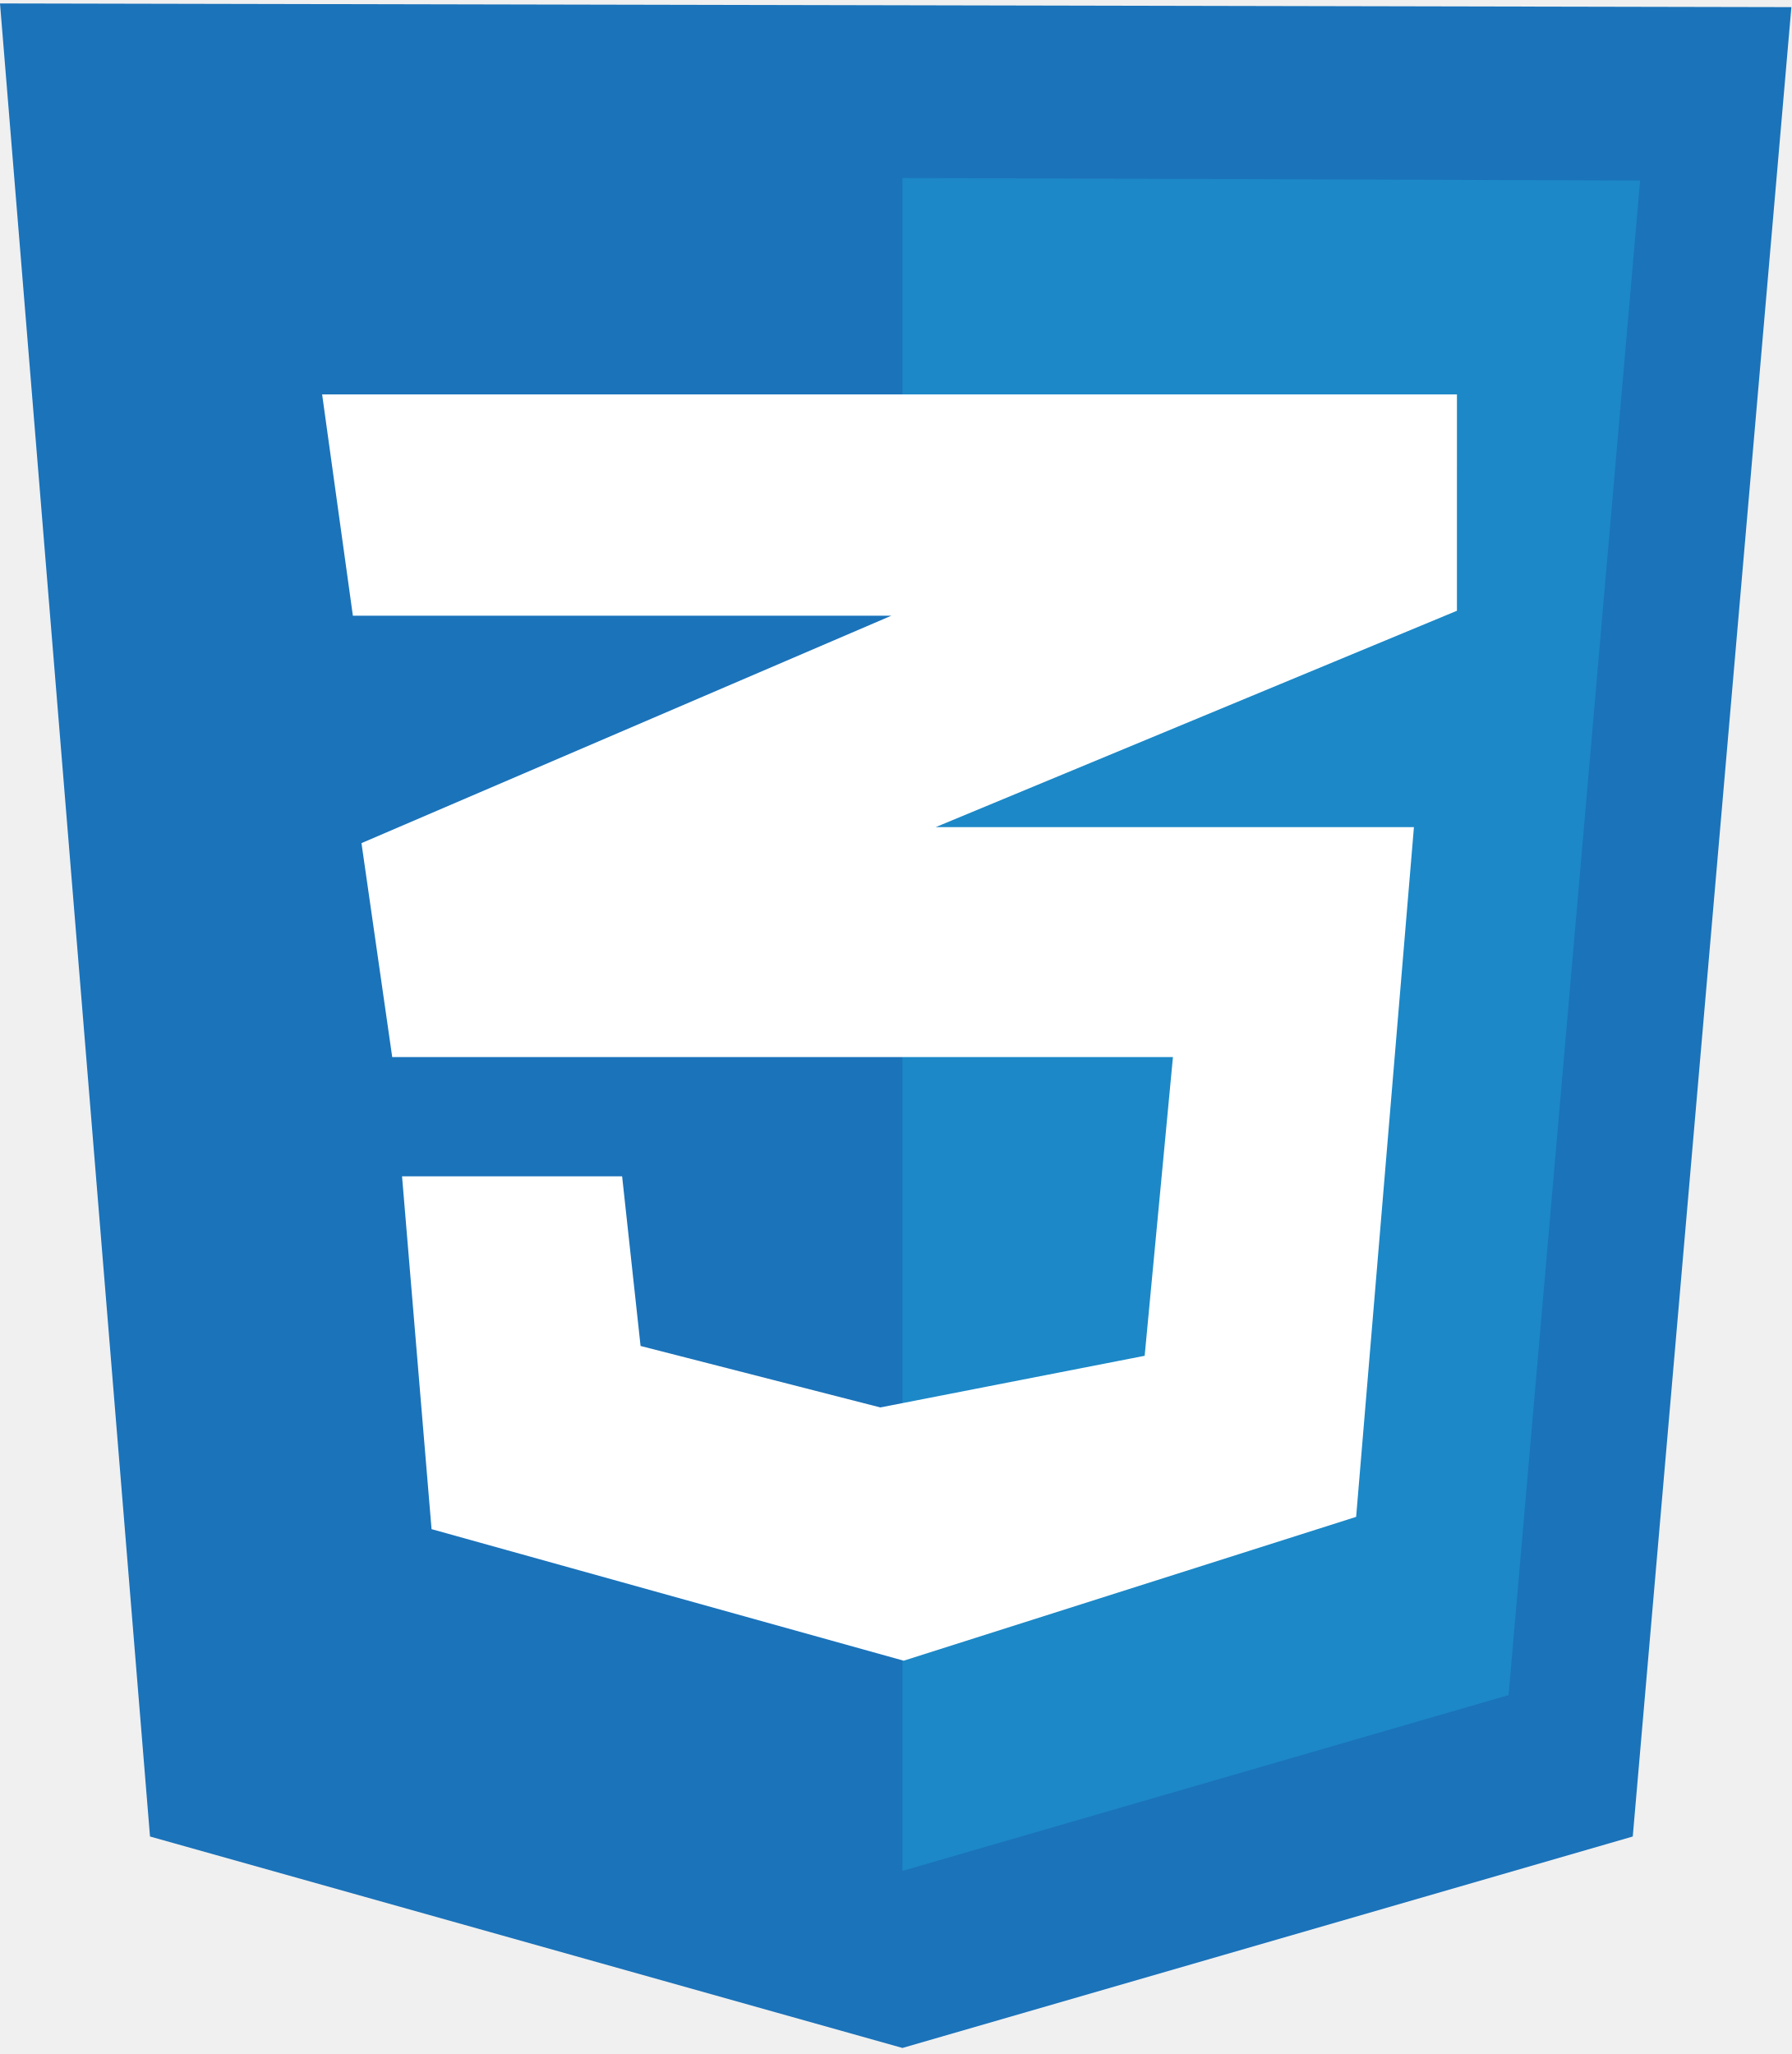
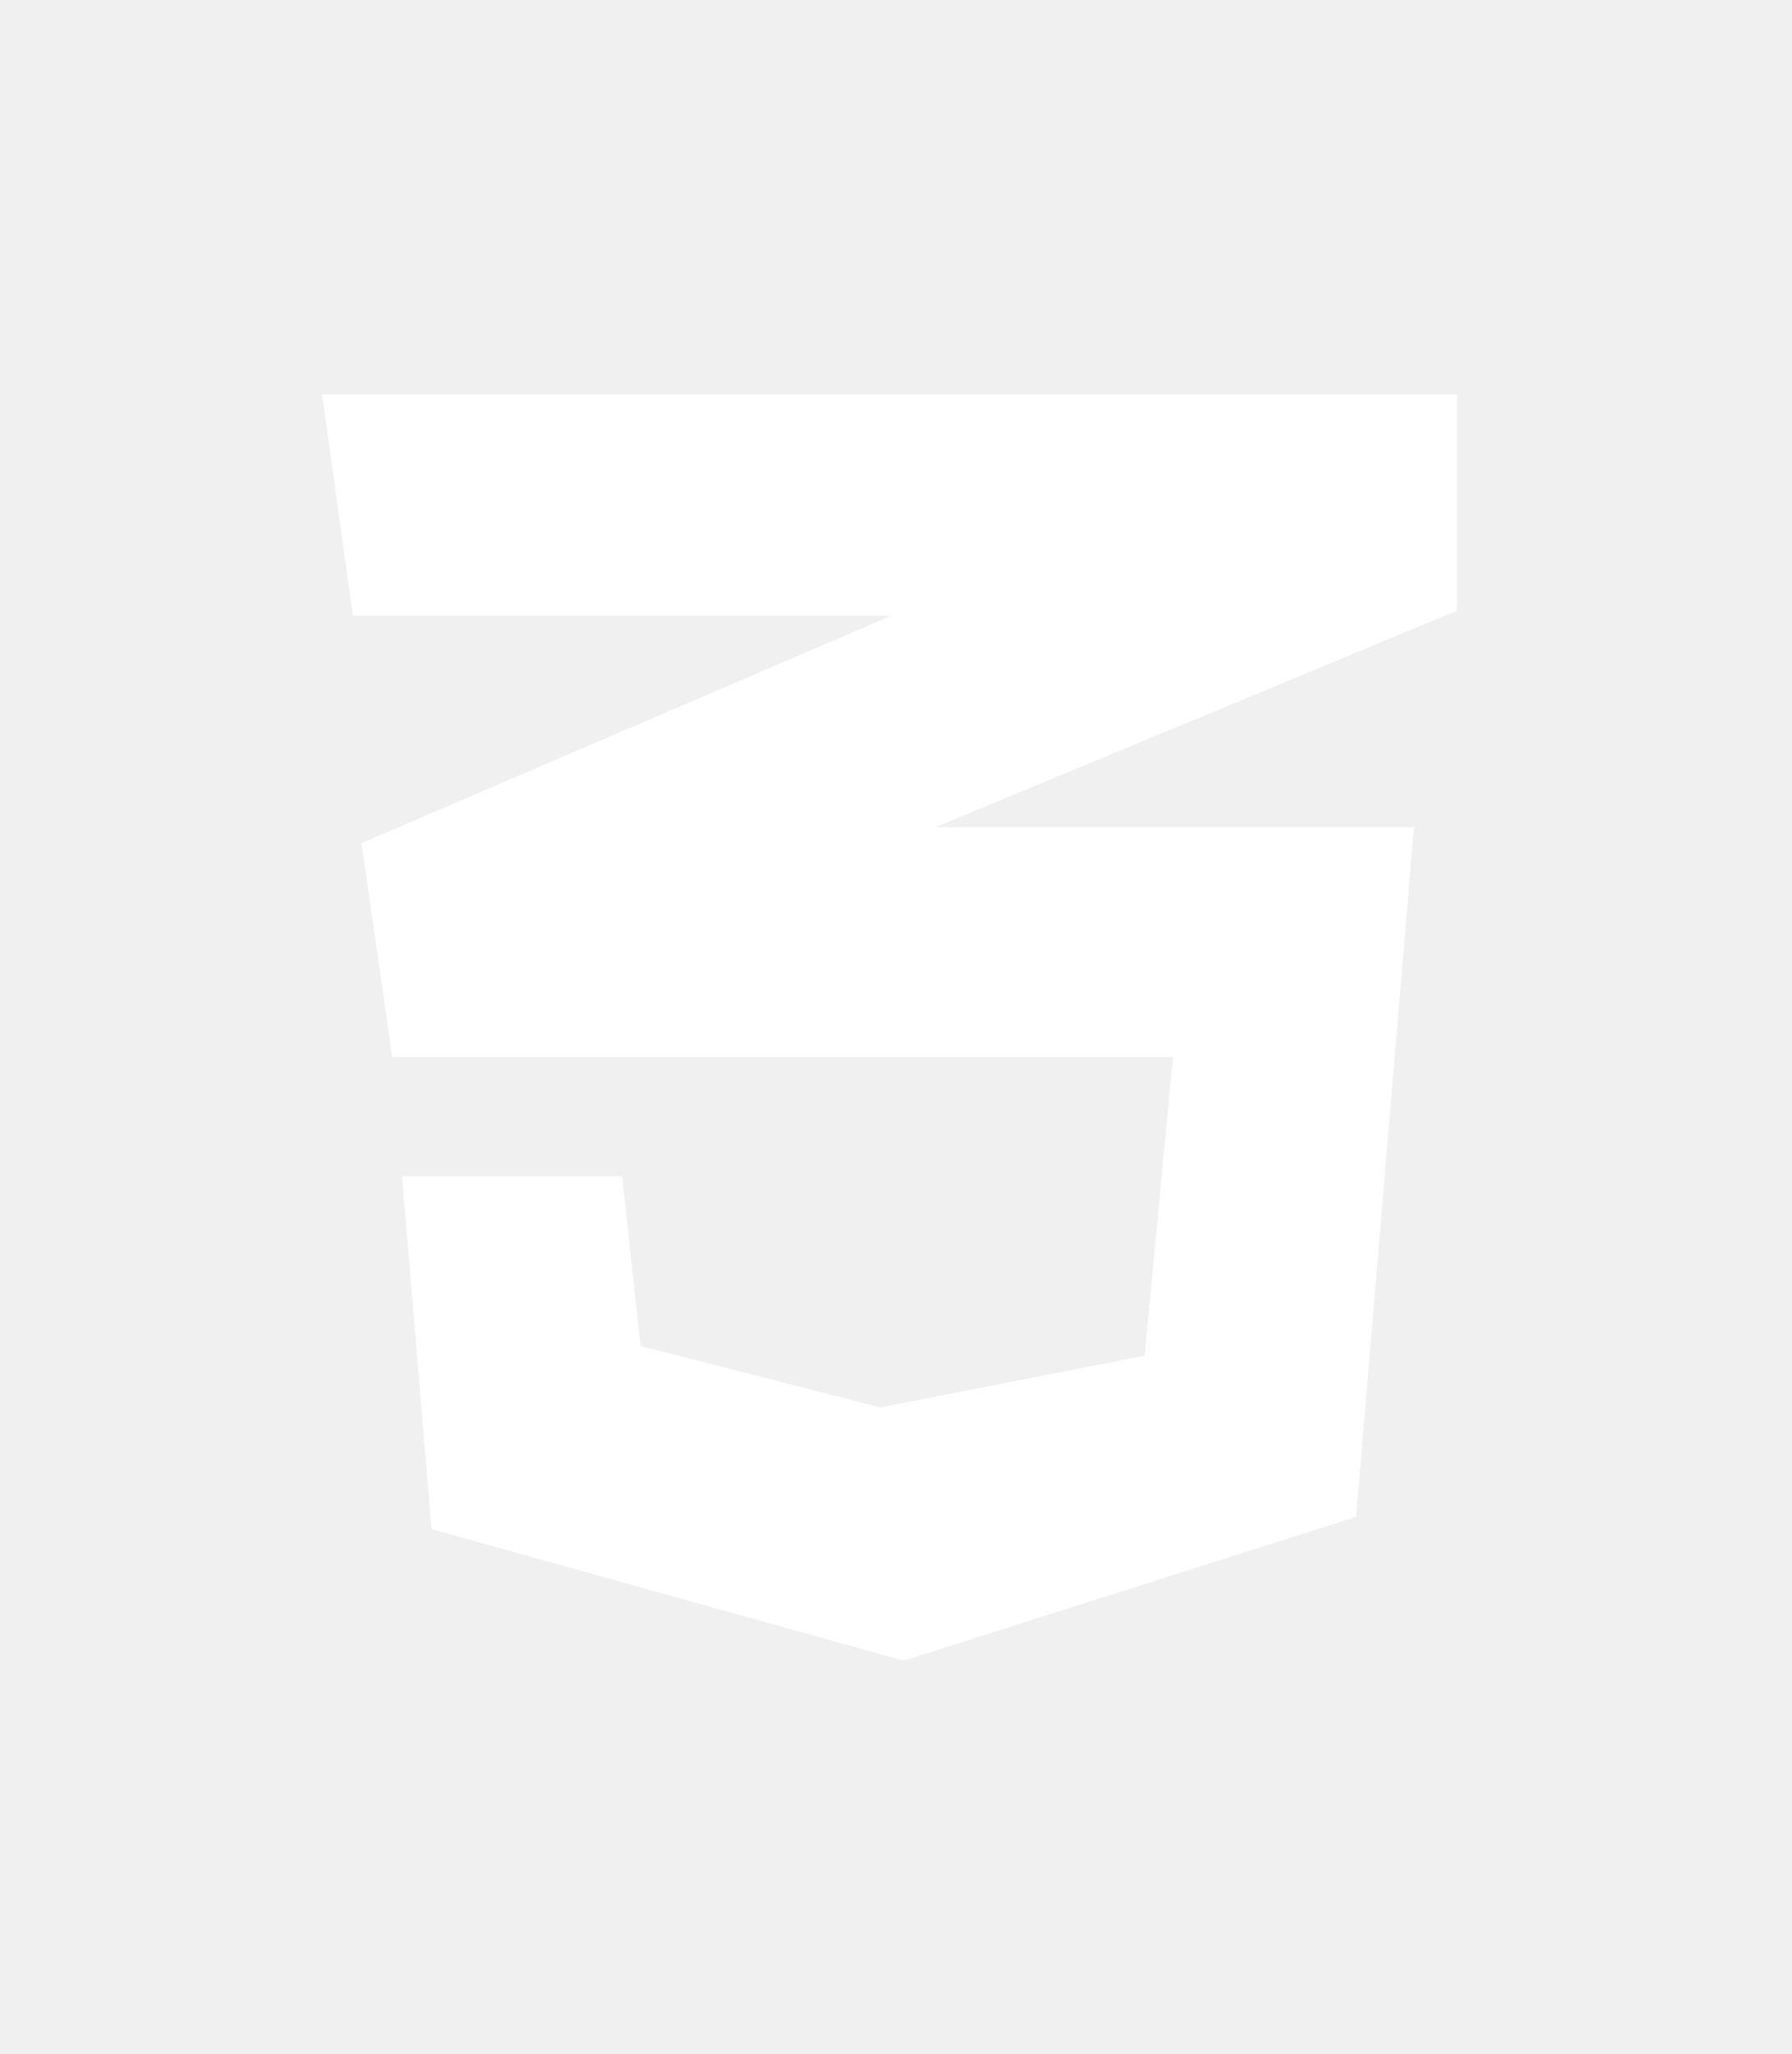
<svg xmlns="http://www.w3.org/2000/svg" width="150" height="172" viewBox="0 0 150 172" fill="none">
-   <g clip-path="url(#clip0_58_157)">
-     <path d="M12.56 153.787L0 0.288L150 0.597L136.719 153.787L75.566 171.494L12.56 153.787Z" fill="#1B73BA" />
-     <path d="M75.566 156.669V14.907L137.337 15.113L126.322 141.947L75.566 156.669Z" fill="#1C88C7" />
+   <g clip-path="url(/#clip0_58_157)">
+     <path d="M12.56 153.787L0 0.288L150 0.597L136.719 153.787L75.566 171.494L12.56 153.787Z" fill="/#1B73BA" />
+     <path d="M75.566 156.669V14.907L137.337 15.113L126.322 141.947L75.566 156.669Z" fill="/#1C88C7" />
    <path d="M121.997 33.027H26.973L29.548 51.557H74.639L30.268 70.603L32.842 88.516H98.216L95.848 113.532L73.713 117.857L53.638 112.71L52.093 98.502H33.665L36.136 128.049L75.669 139.065L113.556 127.02L118.395 69.264H78.345L121.996 51.145L121.997 33.027Z" fill="white" />
  </g>
  <defs>
    <clipPath id="clip0_58_157">
      <rect width="150" height="171.782" fill="white" />
    </clipPath>
  </defs>
</svg>
